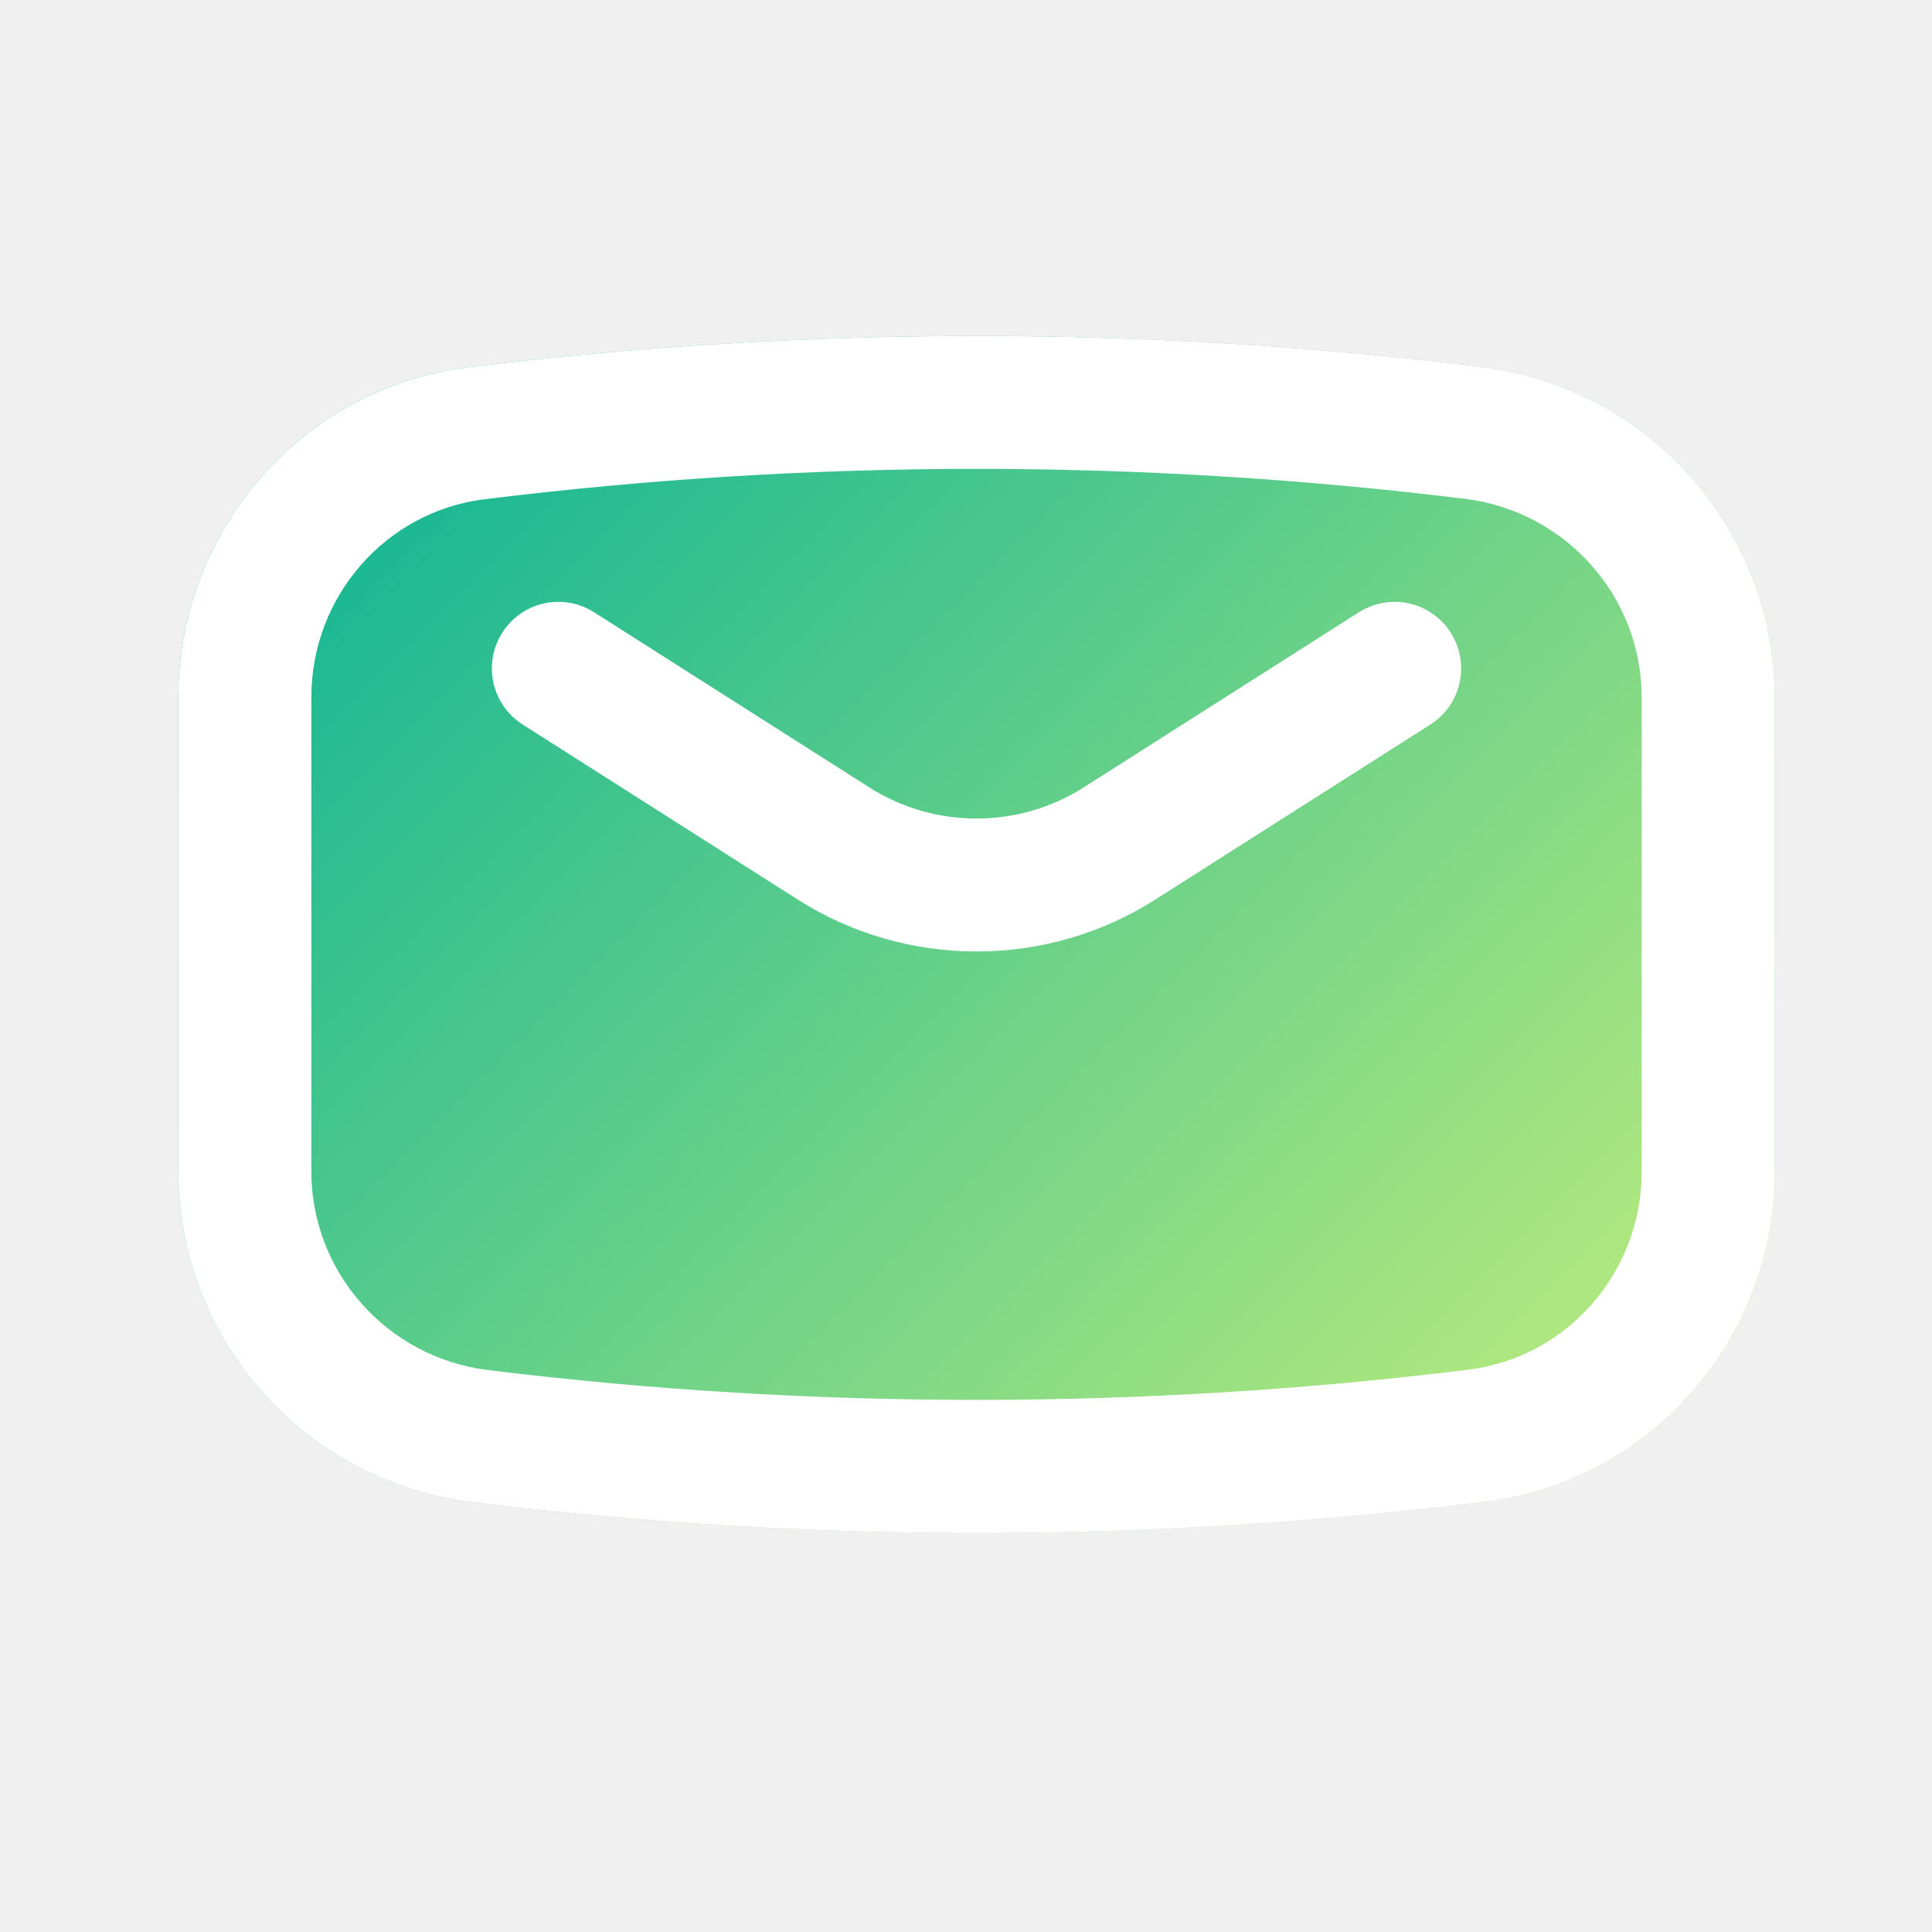
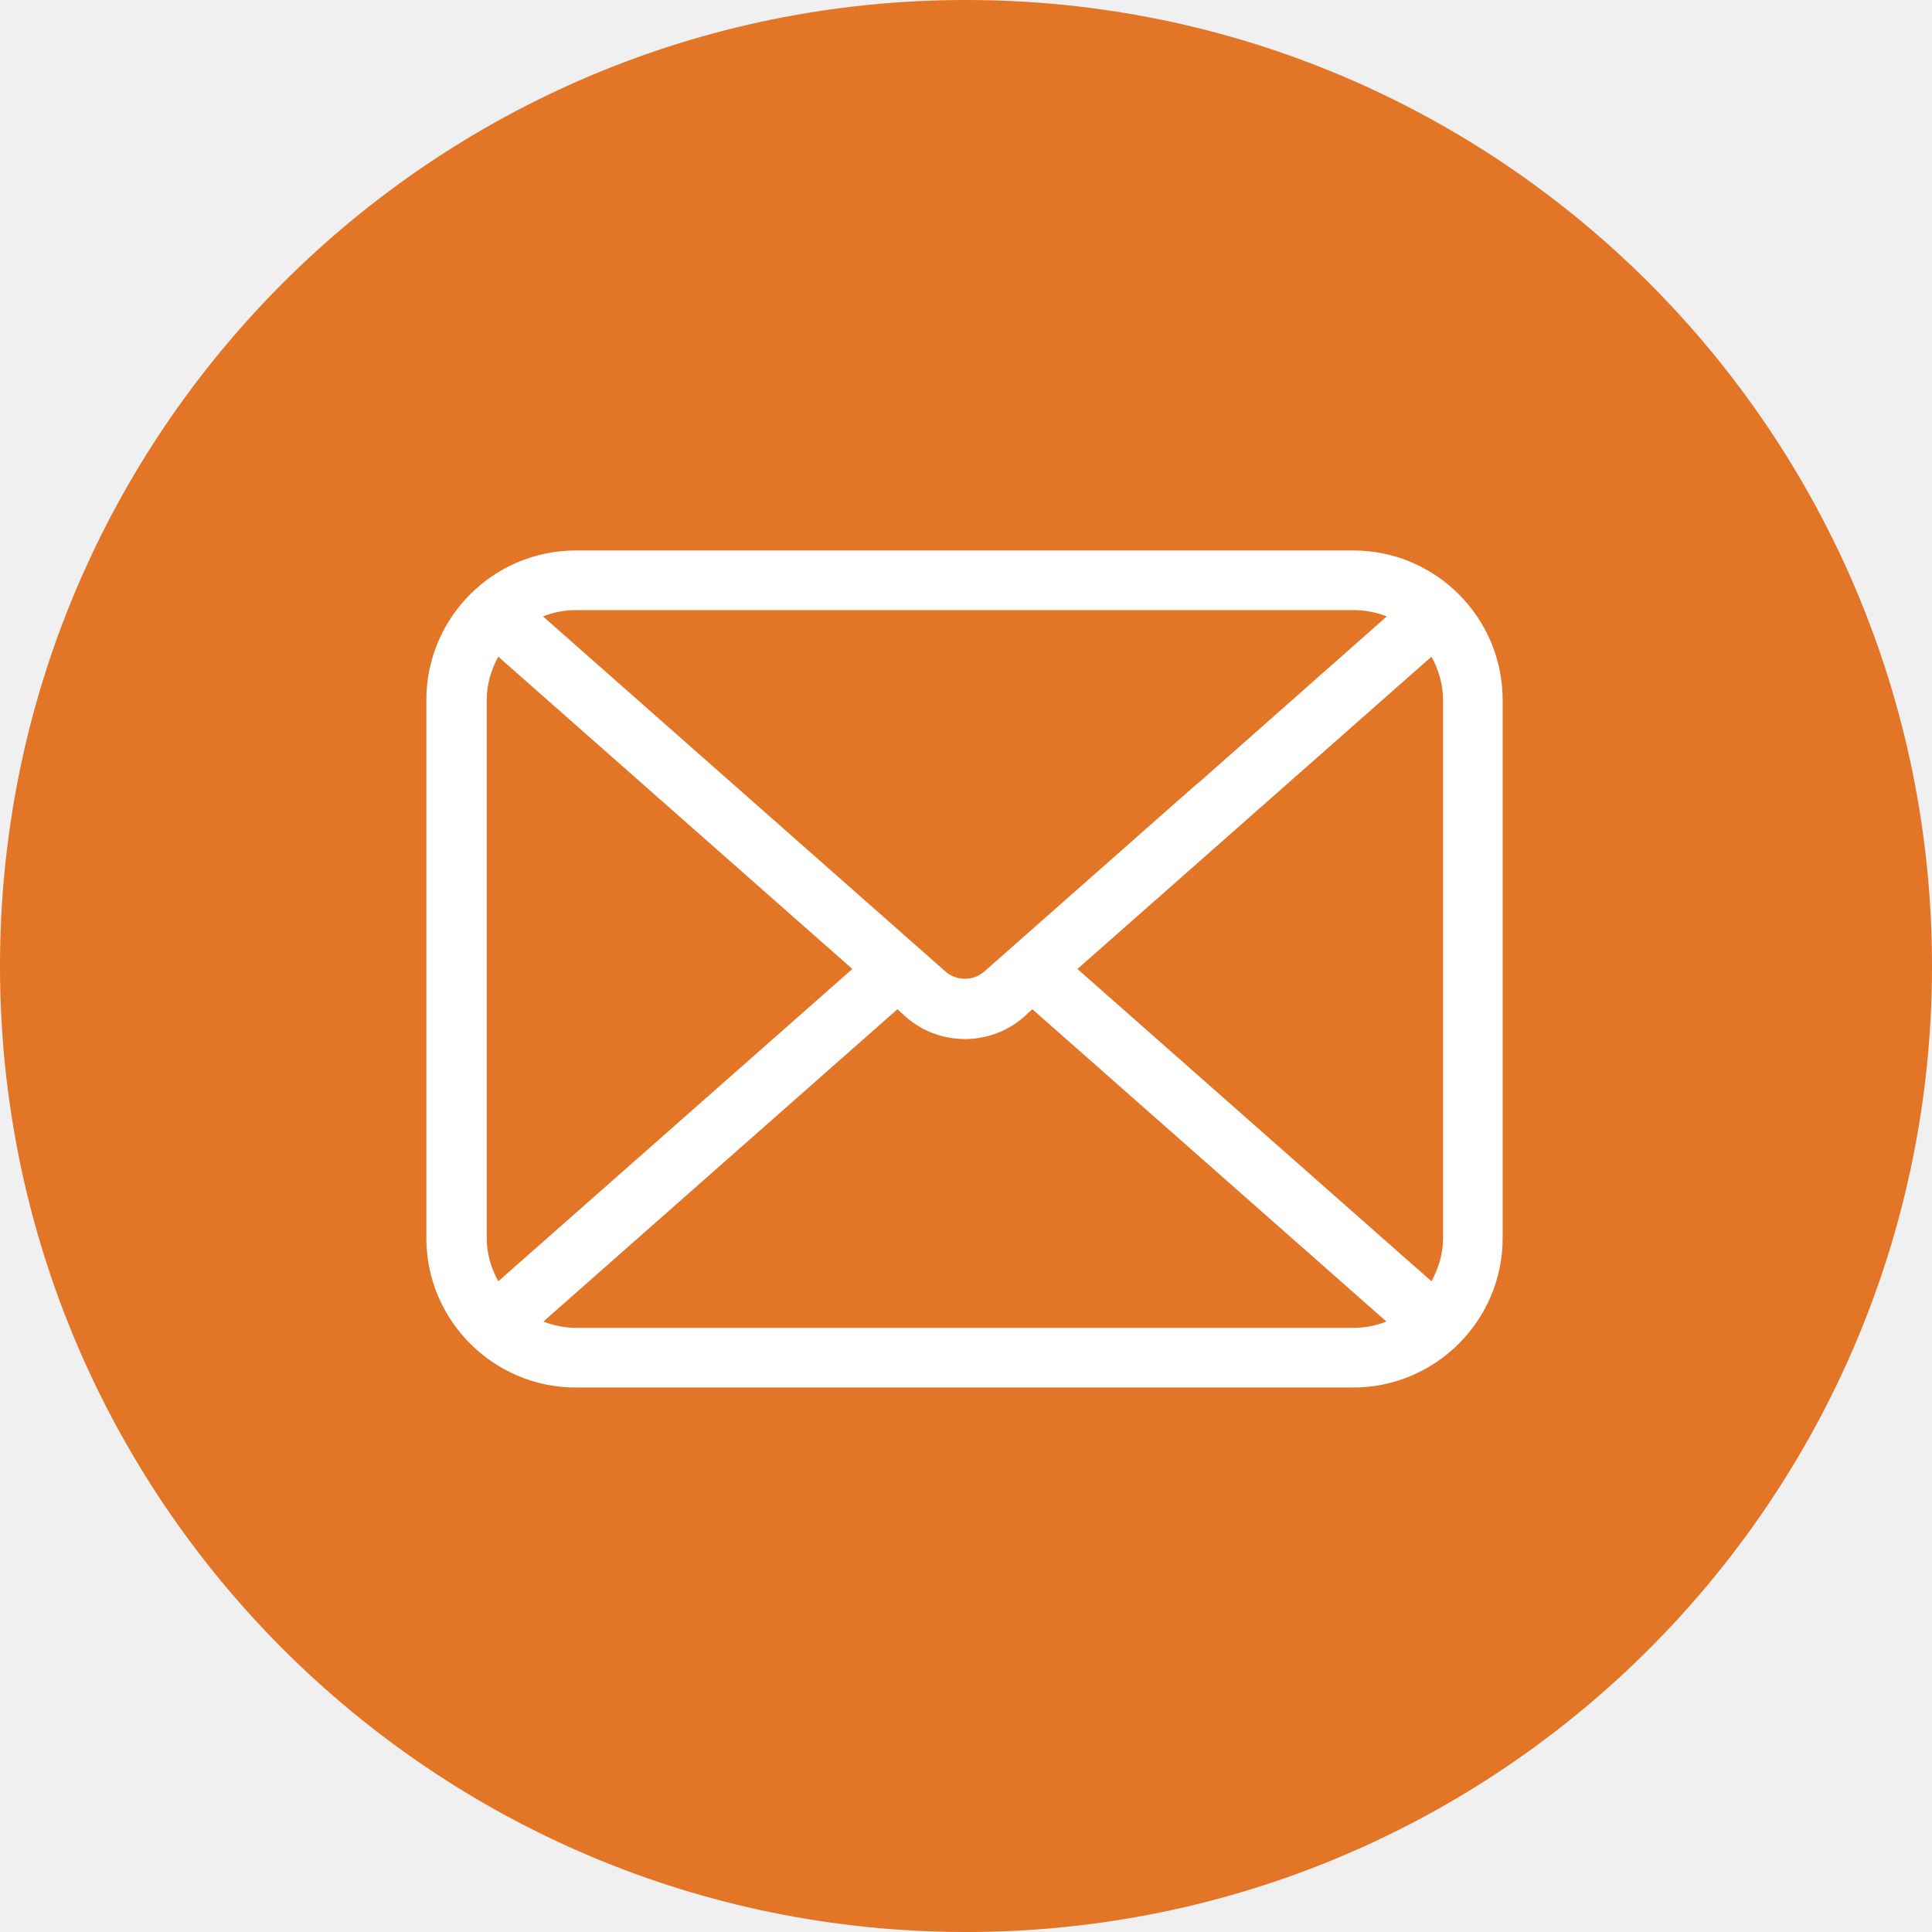
- <svg xmlns="http://www.w3.org/2000/svg" id="Layer_1" data-name="Layer 1" viewBox="0 0 500 500">
+ <svg xmlns="http://www.w3.org/2000/svg" id="Layer_2" data-name="Layer 2" viewBox="0 0 51.84 51.84">
  <defs>
    <style>
-       .cls-1 {
+       .active-1 {
        fill: #fff;
      }

-       .cls-2 {
-         fill: url(#linear-gradient);
+       .active-2 {
+         fill: #e27526;
      }
    </style>
-     <linearGradient id="linear-gradient" x1="100.84" y1="89.96" x2="404.6" y2="393.72" gradientUnits="userSpaceOnUse">
-       <stop offset="0" stop-color="#0eb495" />
-       <stop offset=".99" stop-color="#bbeb7d" />
-     </linearGradient>
  </defs>
-   <path class="cls-2" d="m383.39,94.94c-86.58-10.7-175.47-10.67-262.35.13-42.7,5.31-74.89,42.02-74.89,85.37v122.76c0,43.43,32.63,80.2,75.9,85.54,43.15,5.33,87.13,8.03,130.67,8.03s88.11-2.74,131.68-8.15c42.7-5.31,74.89-42.02,74.89-85.37v-122.76c0-43.43-32.63-80.2-75.9-85.54Z" />
-   <g>
-     <path class="cls-1" d="m383.39,94.94c-86.58-10.7-175.47-10.67-262.35.13-42.7,5.31-74.89,42.02-74.89,85.37v122.76c0,43.43,32.63,80.2,75.9,85.54,43.15,5.33,87.13,8.03,130.67,8.03s88.11-2.74,131.68-8.15c42.7-5.31,74.89-42.02,74.89-85.37v-122.76c0-43.43-32.63-80.2-75.9-85.54Zm41.47,208.3c0,26.02-19.23,48.04-44.72,51.21-84.09,10.42-170.11,10.45-253.89.11-26.04-3.21-45.67-25.29-45.67-51.37v-122.76c0-26.02,19.23-48.04,44.72-51.21,42.16-5.23,85.03-7.88,127.43-7.88s84.69,2.61,126.47,7.77c26.04,3.21,45.67,25.29,45.67,51.37v122.76Z" />
-     <path class="cls-1" d="m351.68,158.46l-71.24,45.33c-16.84,10.73-38.6,10.73-55.44,0l-71.24-45.33c-8.07-5.12-18.68-2.74-23.77,5.29-5.11,8.02-2.74,18.66,5.28,23.76l71.24,45.33c14.04,8.93,30.12,13.4,46.21,13.4s32.18-4.47,46.21-13.4l71.24-45.33c8.02-5.1,10.39-15.74,5.28-23.76-5.09-8.03-15.7-10.41-23.77-5.29Z" />
+   <g id="Layer_1-2" data-name="Layer 1">
+     <g>
+       <circle class="active-2" cx="25.92" cy="25.92" r="25.92" />
+       <path class="active-1" d="m36.31,14.77H15.45c-2.21,0-4.01,1.8-4.01,4.01v14.44c0,2.21,1.8,4.01,4.01,4.01h20.86c2.21,0,4.01-1.8,4.01-4.01v-14.44c0-2.21-1.8-4.01-4.01-4.01Zm-7.4,11.23l9.5-8.38c.19.35.31.74.31,1.16v14.44c0,.42-.12.81-.31,1.16l-9.5-8.38Zm3.21-4.97l-5.7,5.03c-.3.27-.76.27-1.06,0l-10.79-9.52c.28-.11.57-.17.89-.17h20.86c.31,0,.61.06.89.17l-5.08,4.49m-18.76,13.35c-.19-.35-.31-.74-.31-1.16v-14.44c0-.42.12-.81.31-1.16l9.5,8.38-9.5,8.38Zm2.1,1.25c-.31,0-.61-.06-.89-.17l9.5-8.38.22.2c.45.4,1.02.6,1.59.6s1.14-.2,1.59-.6l.22-.2,9.5,8.38c-.28.11-.57.17-.89.17H15.45Z" />
+     </g>
  </g>
</svg>
